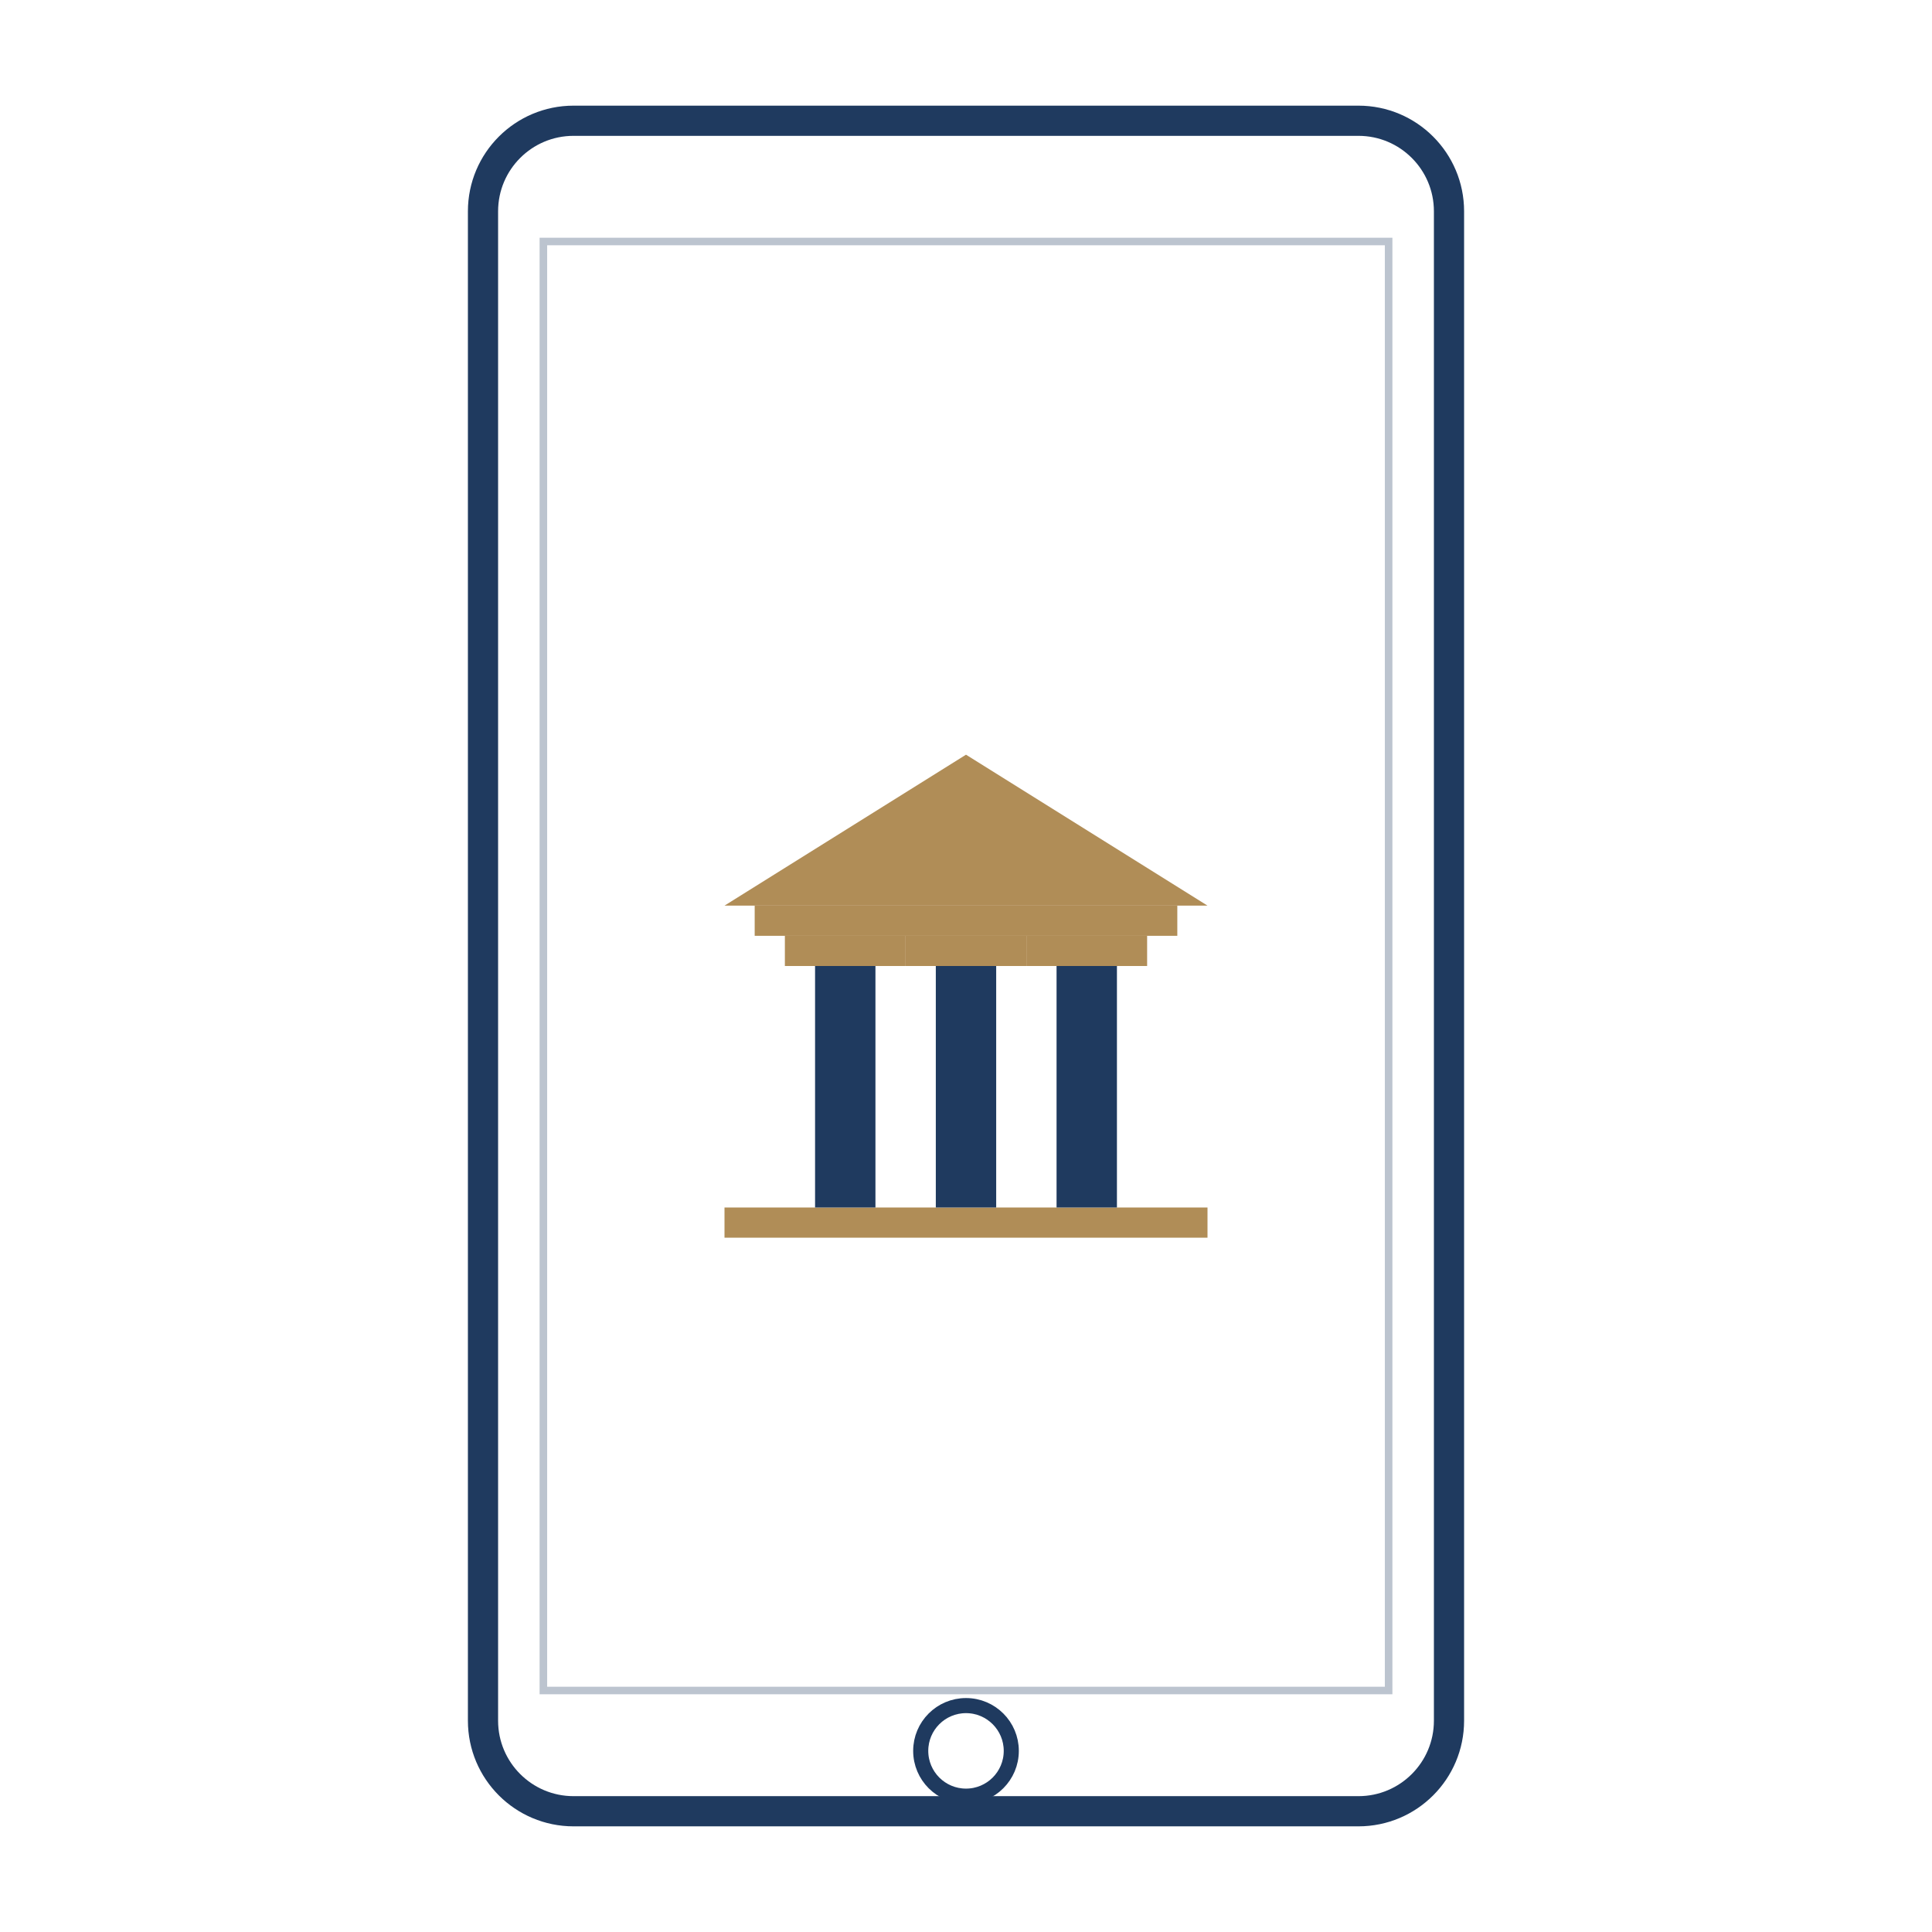
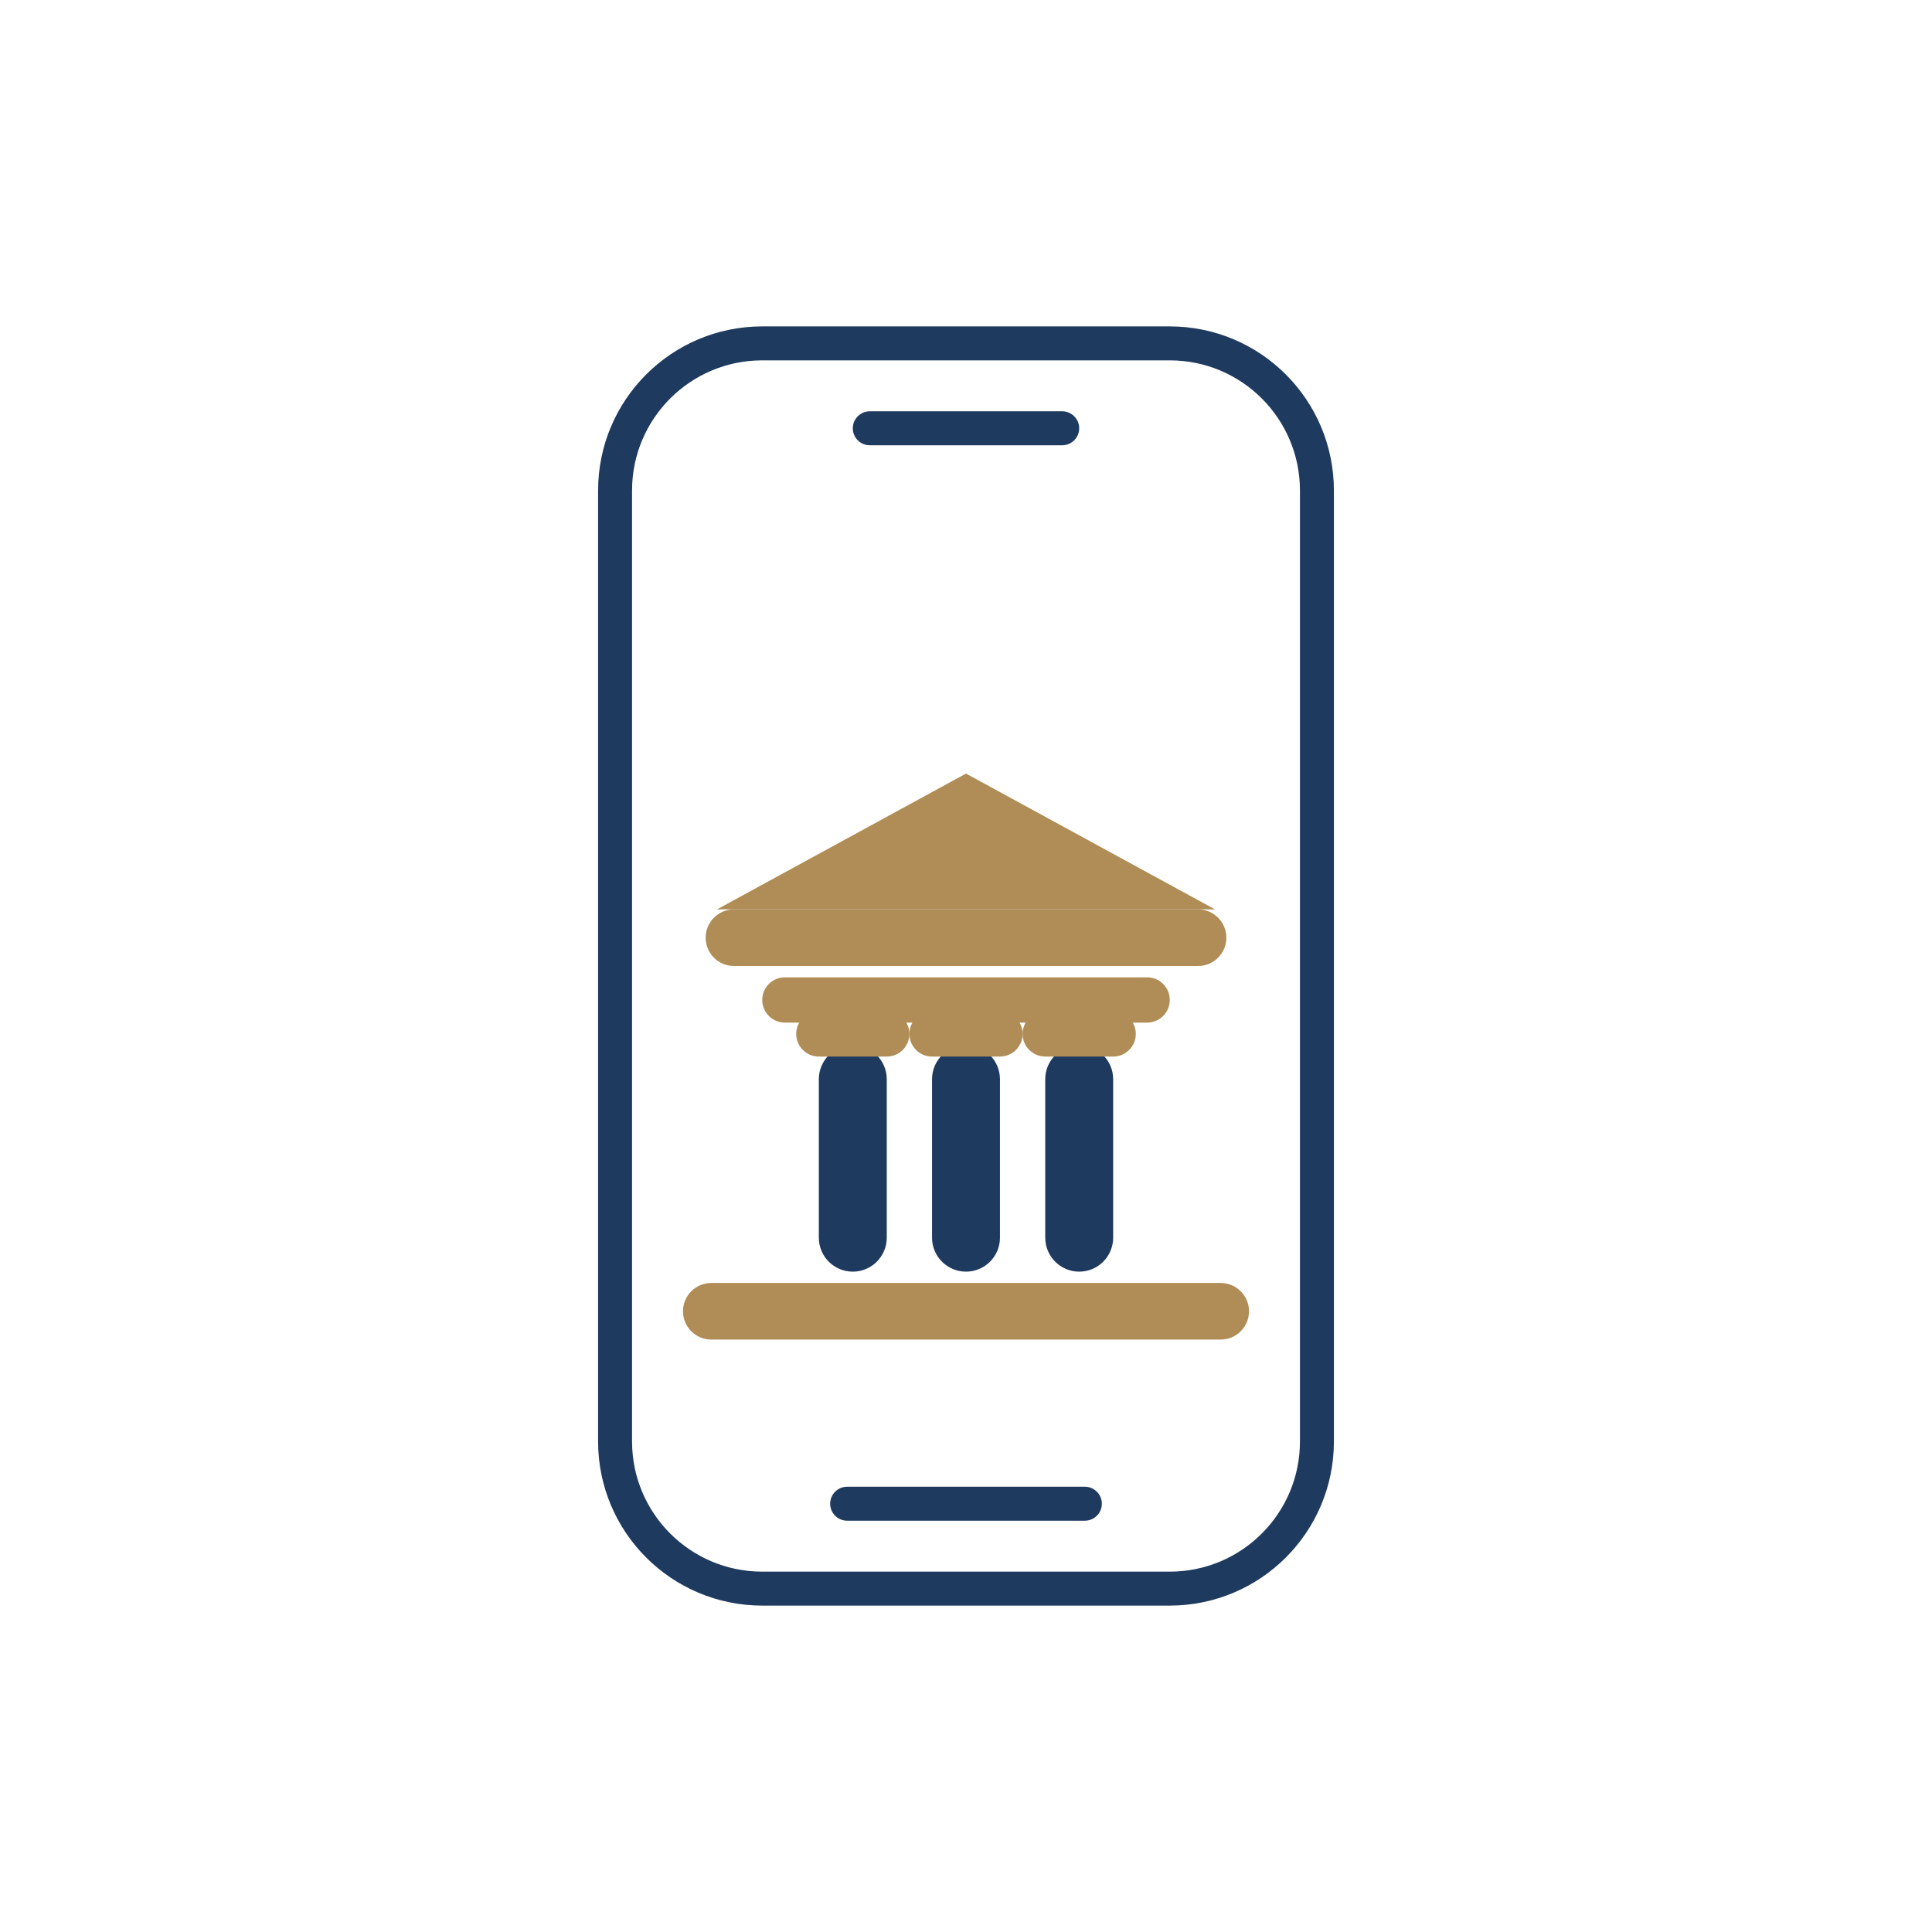
- <svg xmlns="http://www.w3.org/2000/svg" width="256" height="256" viewBox="0 0 256 256">
-   <defs>
-     <style>
-       .primary { fill: #1F3A5F; }
-       .accent { fill: #B08D57; }
-     </style>
-   </defs>
-   <rect x="64" y="16" width="128" height="224" rx="12" fill="none" stroke="#1F3A5F" stroke-width="4" />
-   <rect x="72" y="32" width="112" height="192" fill="none" stroke="#1F3A5F" stroke-width="1" opacity="0.3" />
-   <circle cx="128" cy="232" r="6" fill="none" stroke="#1F3A5F" stroke-width="2" />
-   <g transform="translate(128, 120)">
-     <rect x="-32" y="40" width="64" height="4" class="accent" />
-     <rect x="-20" y="8" width="8" height="32" class="primary" />
-     <rect x="-4" y="8" width="8" height="32" class="primary" />
-     <rect x="12" y="8" width="8" height="32" class="primary" />
-     <rect x="-24" y="4" width="16" height="4" class="accent" />
-     <rect x="-8" y="4" width="16" height="4" class="accent" />
-     <rect x="8" y="4" width="16" height="4" class="accent" />
-     <rect x="-28" y="0" width="56" height="4" class="accent" />
-     <path d="M 0 -20 L 32 0 L -32 0 Z" class="accent" />
+ <svg xmlns="http://www.w3.org/2000/svg" width="256" height="256" viewBox="0 0 256 256" role="img" aria-label="Parthenon Mobile Adaptive Foreground">
+   <g transform="translate(32 32) scale(0.75)">
+     <rect x="66" y="18" width="124" height="220" rx="26" fill="none" stroke="#1F3A5F" stroke-width="6" stroke-linejoin="round" />
+     <rect x="108" y="30" width="40" height="6" rx="3" fill="#1F3A5F" />
+     <rect x="104" y="220" width="48" height="6" rx="3" fill="#1F3A5F" />
+     <g transform="translate(128 128)">
+       <path d="M0 -34 L44 -10 L-44 -10 Z" fill="#B08D57" />
+       <rect x="-46" y="-10" width="92" height="10" rx="5" fill="#B08D57" />
+       <rect x="-36" y="2" width="72" height="8" rx="4" fill="#B08D57" />
+       <rect x="-26" y="14" width="12" height="40" rx="6" fill="#1F3A5F" />
+       <rect x="-6" y="14" width="12" height="40" rx="6" fill="#1F3A5F" />
+       <rect x="14" y="14" width="12" height="40" rx="6" fill="#1F3A5F" />
+       <rect x="-30" y="8" width="20" height="8" rx="4" fill="#B08D57" />
+       <rect x="-10" y="8" width="20" height="8" rx="4" fill="#B08D57" />
+       <rect x="10" y="8" width="20" height="8" rx="4" fill="#B08D57" />
+       <rect x="-50" y="56" width="100" height="10" rx="5" fill="#B08D57" />
+     </g>
  </g>
</svg>
